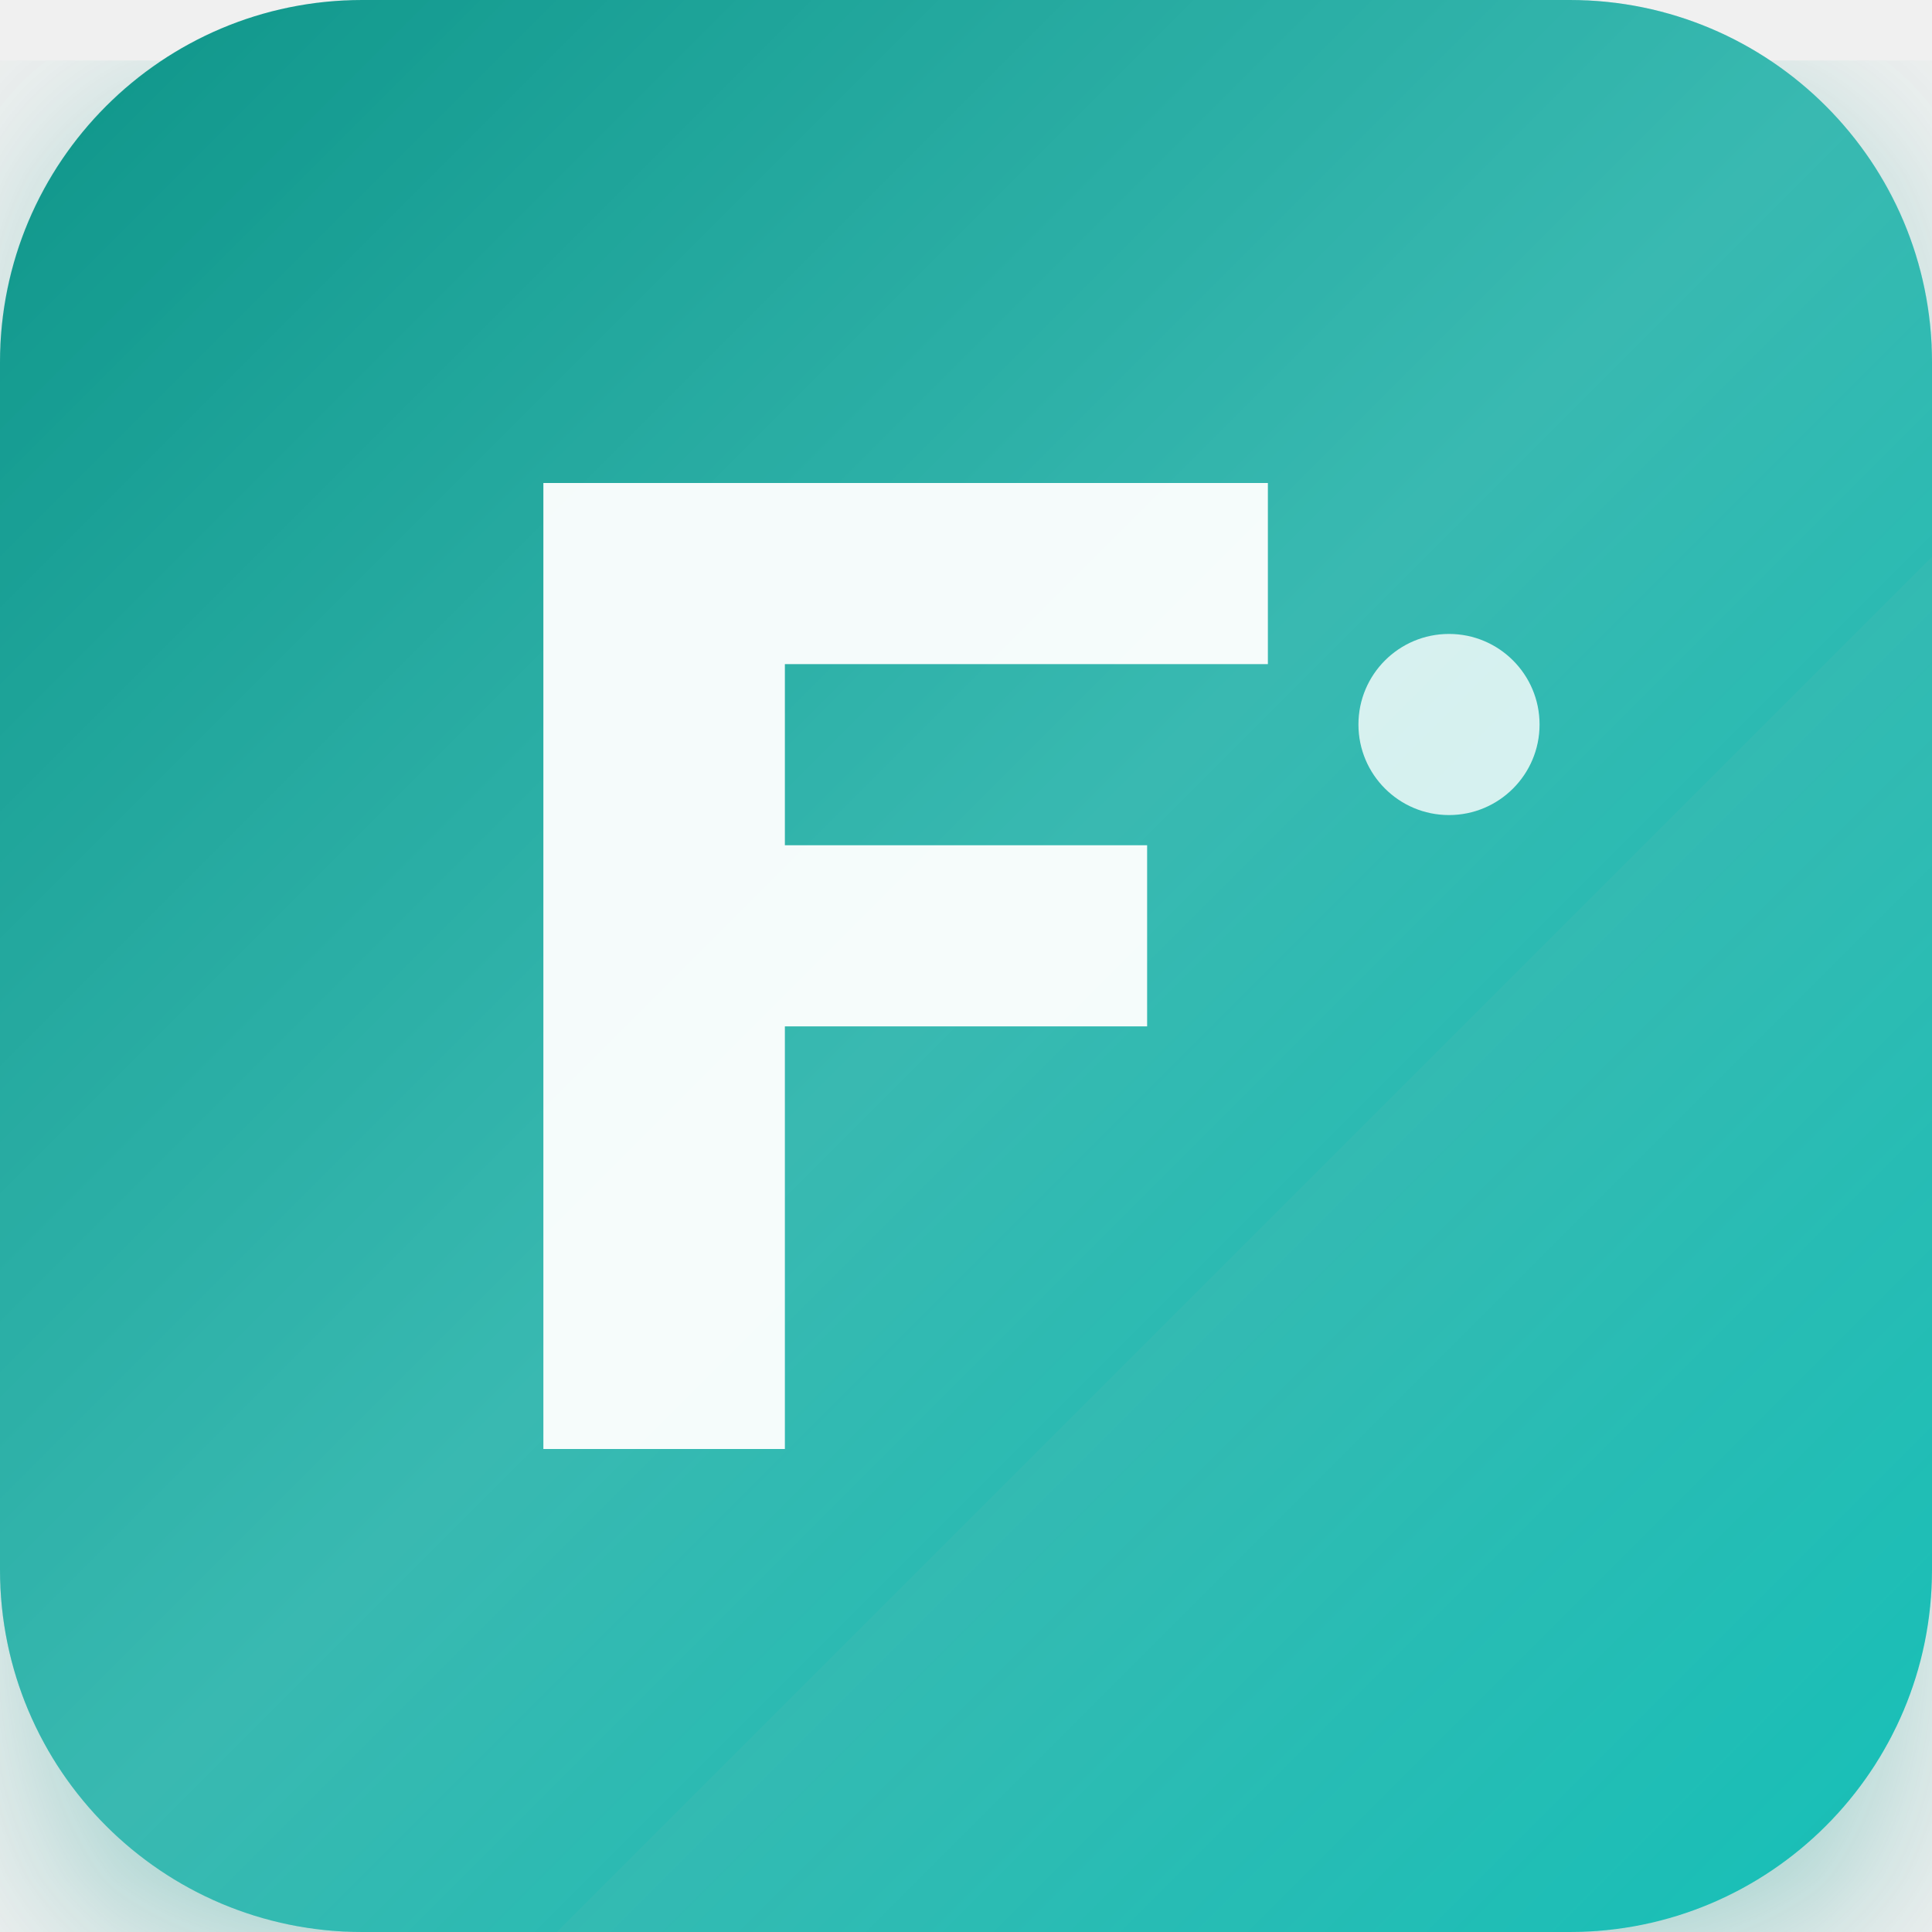
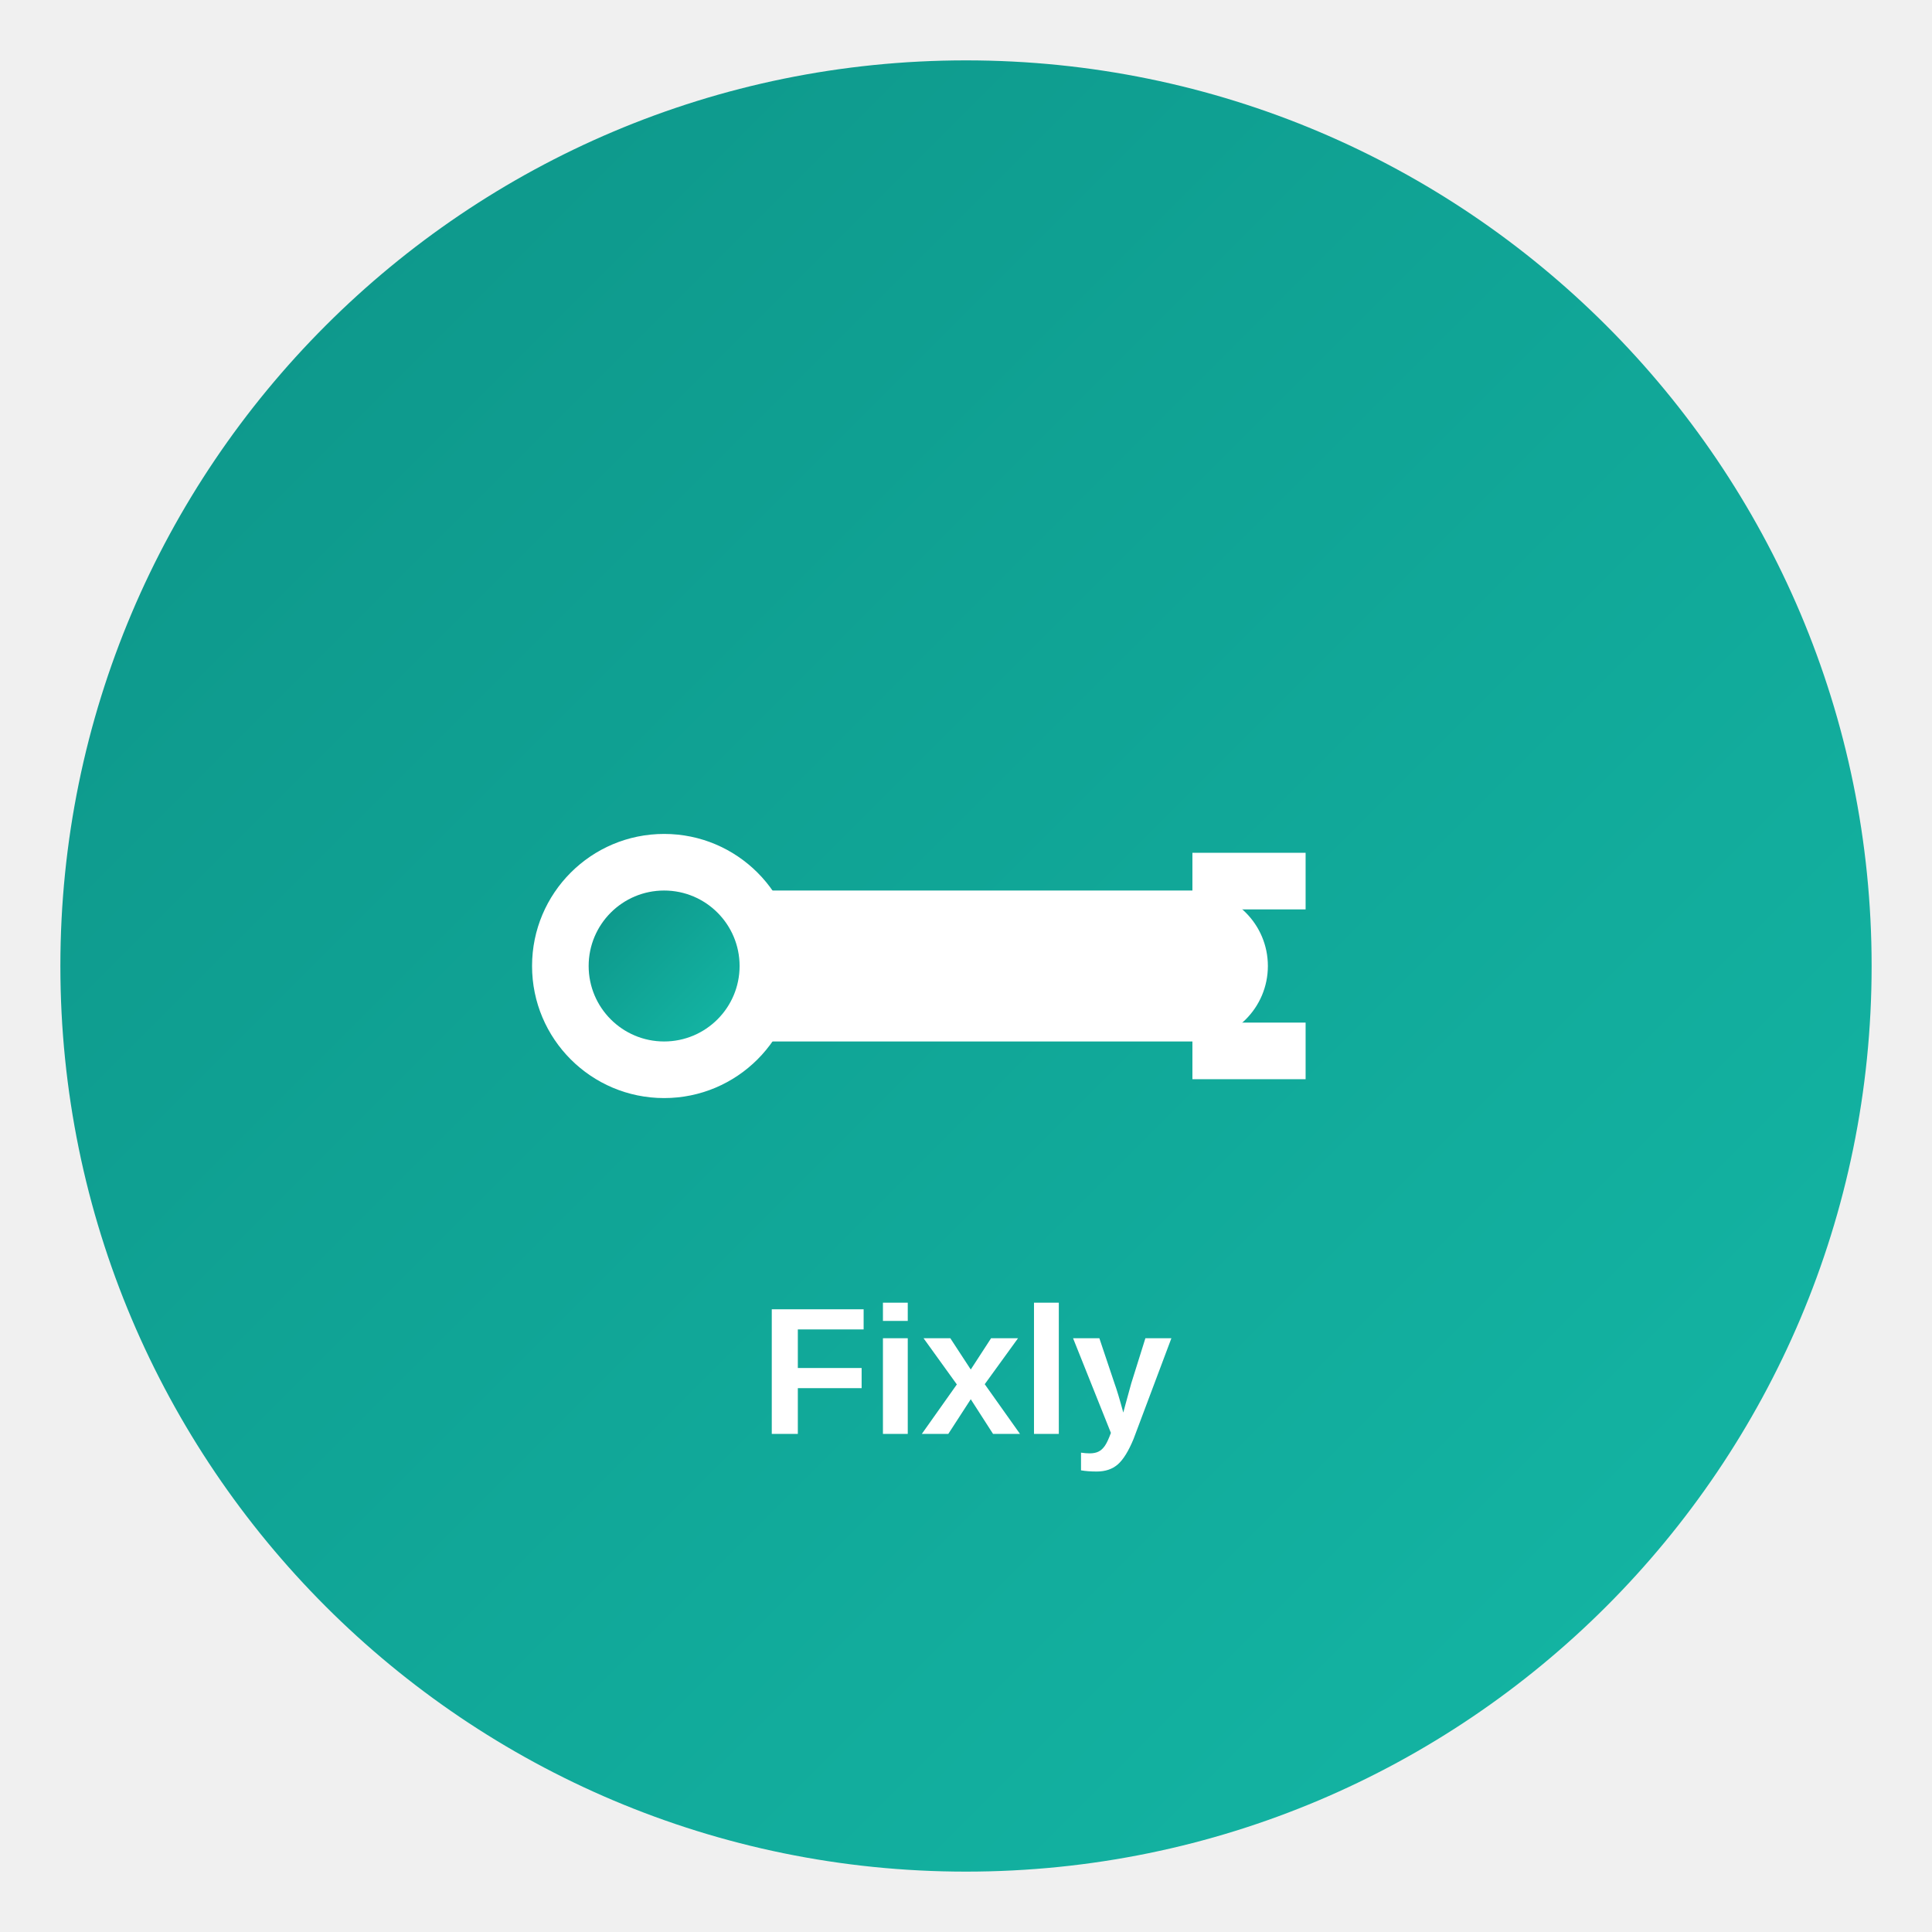
- <svg xmlns="http://www.w3.org/2000/svg" width="32" height="32" viewBox="0 0 32 32">
+ <svg xmlns="http://www.w3.org/2000/svg" width="512" height="512">
  <defs>
-     <linearGradient id="bg" x1="0%" y1="0%" x2="100%" y2="100%">
+     <linearGradient id="grad1" x1="0%" y1="0%" x2="100%" y2="100%">
      <stop offset="0%" style="stop-color:#0D9488;stop-opacity:1" />
-       <stop offset="100%" style="stop-color:#14C0B8;stop-opacity:1" />
+       <stop offset="100%" style="stop-color:#14B8A6;stop-opacity:1" />
    </linearGradient>
-     <linearGradient id="shine" x1="0%" y1="0%" x2="100%" y2="100%">
-       <stop offset="0%" style="stop-color:rgba(255,255,255,0);stop-opacity:0" />
-       <stop offset="50%" style="stop-color:rgba(255,255,255,0.3);stop-opacity:1" />
-       <stop offset="100%" style="stop-color:rgba(255,255,255,0);stop-opacity:0" />
-     </linearGradient>
-     <filter id="shadow" x="-50%" y="-50%" width="200%" height="200%">
-       <feDropShadow dx="0" dy="1" stdDeviation="2" flood-color="rgba(13, 148, 136, 0.4)" />
-     </filter>
  </defs>
-   <rect width="32" height="32" rx="6" ry="6" fill="url(#bg)" filter="url(#shadow)" />
-   <rect width="32" height="32" rx="6" ry="6" fill="url(#shine)" opacity="0.6" />
-   <path d="M9 8h12v3H13v3h6v3h-6v7h-4V8z" fill="white" opacity="0.95" />
-   <circle cx="24" cy="12" r="1.5" fill="white" opacity="0.8" />
+   <circle cx="256" cy="256" r="240" fill="url(#grad1)" />
+   <g transform="translate(256, 256)">
+     <rect x="-80" y="-20" width="160" height="40" fill="white" rx="20" />
+     <circle cx="-80" cy="0" r="35" fill="white" />
+     <circle cx="-80" cy="0" r="20" fill="url(#grad1)" />
+     <rect x="60" y="-30" width="30" height="15" fill="white" />
+     <rect x="60" y="15" width="30" height="15" fill="white" />
+     <line x1="-40" y1="-15" x2="-40" y2="15" stroke="url(#grad1)" stroke-width="3" />
+     <line x1="-20" y1="-15" x2="-20" y2="15" stroke="url(#grad1)" stroke-width="3" />
+     <line x1="0" y1="-15" x2="0" y2="15" stroke="url(#grad1)" stroke-width="3" />
+     <line x1="20" y1="-15" x2="20" y2="15" stroke="url(#grad1)" stroke-width="3" />
+   </g>
+   <text x="256" y="380" font-family="Arial, sans-serif" font-size="48" font-weight="bold" text-anchor="middle" fill="white">Fixly</text>
</svg>
